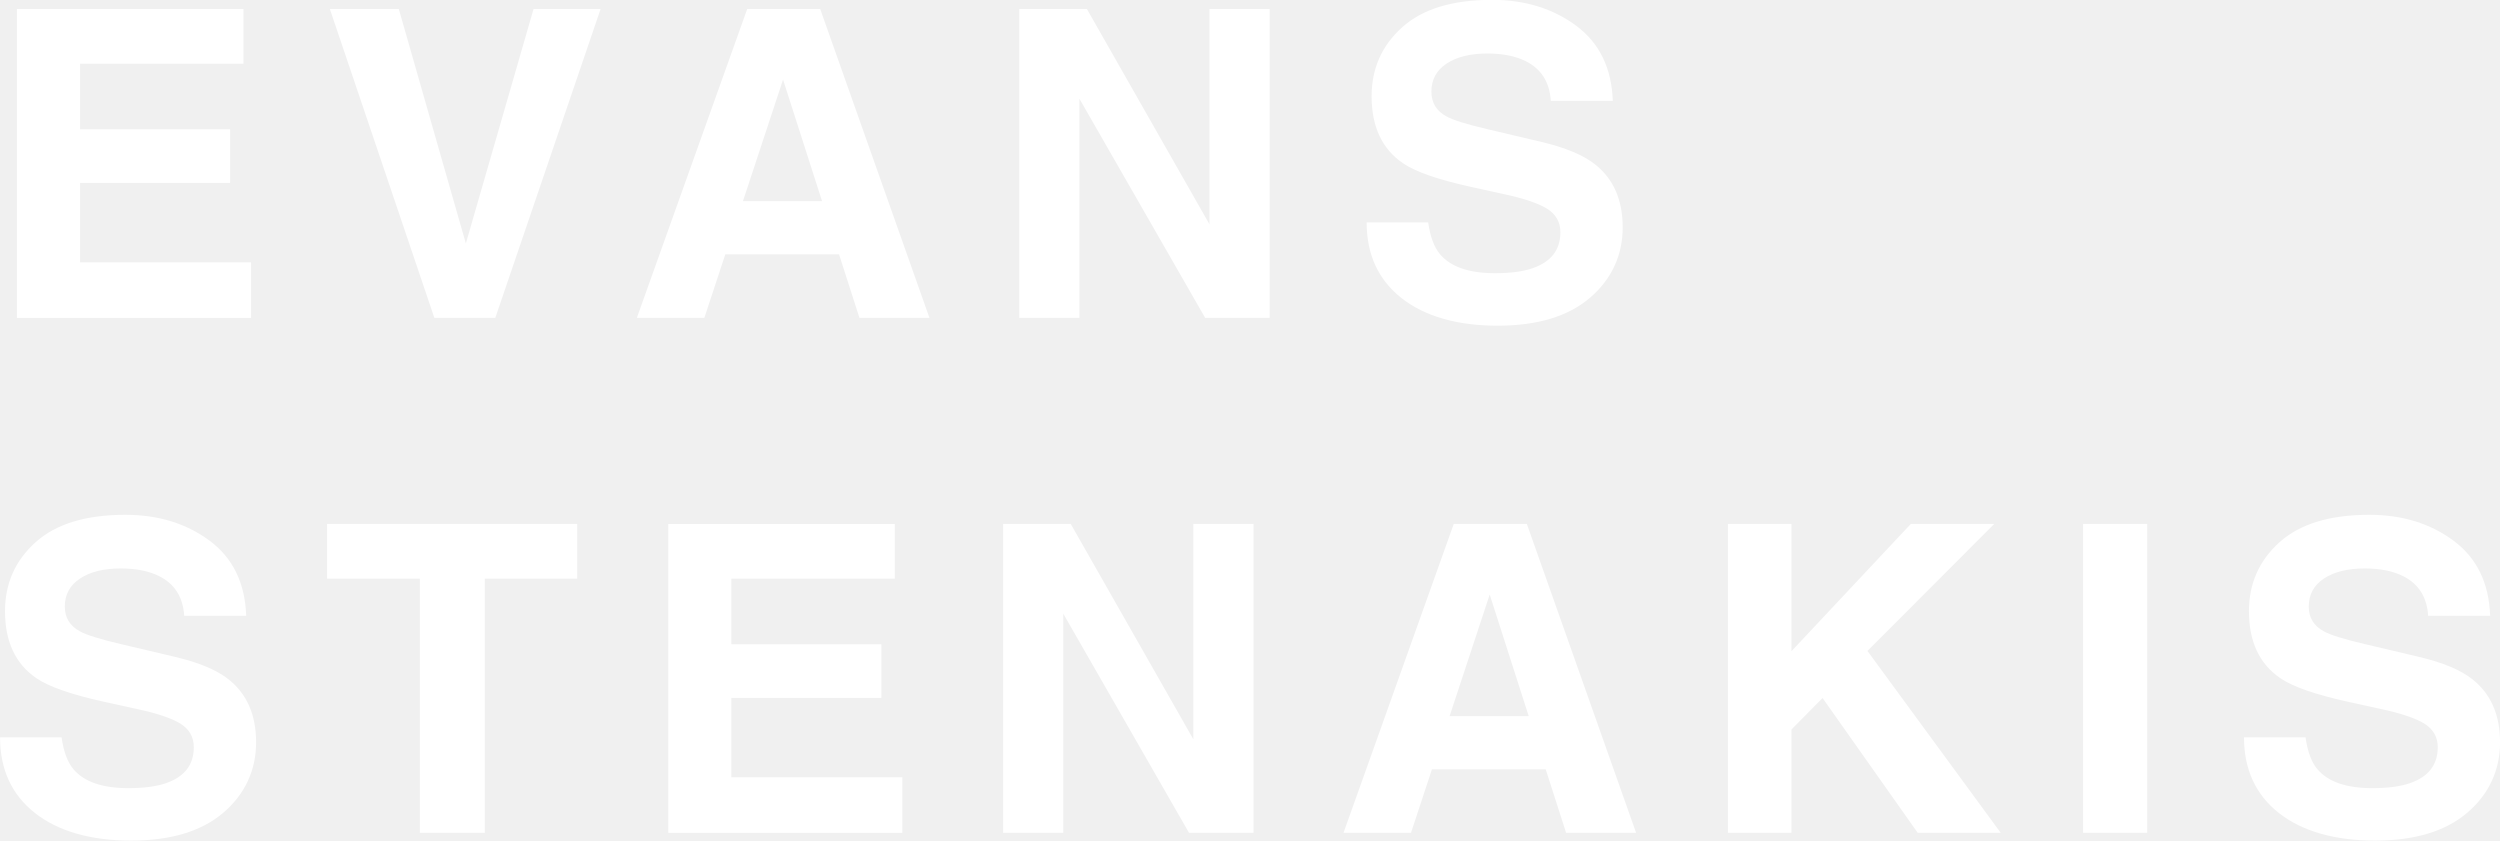
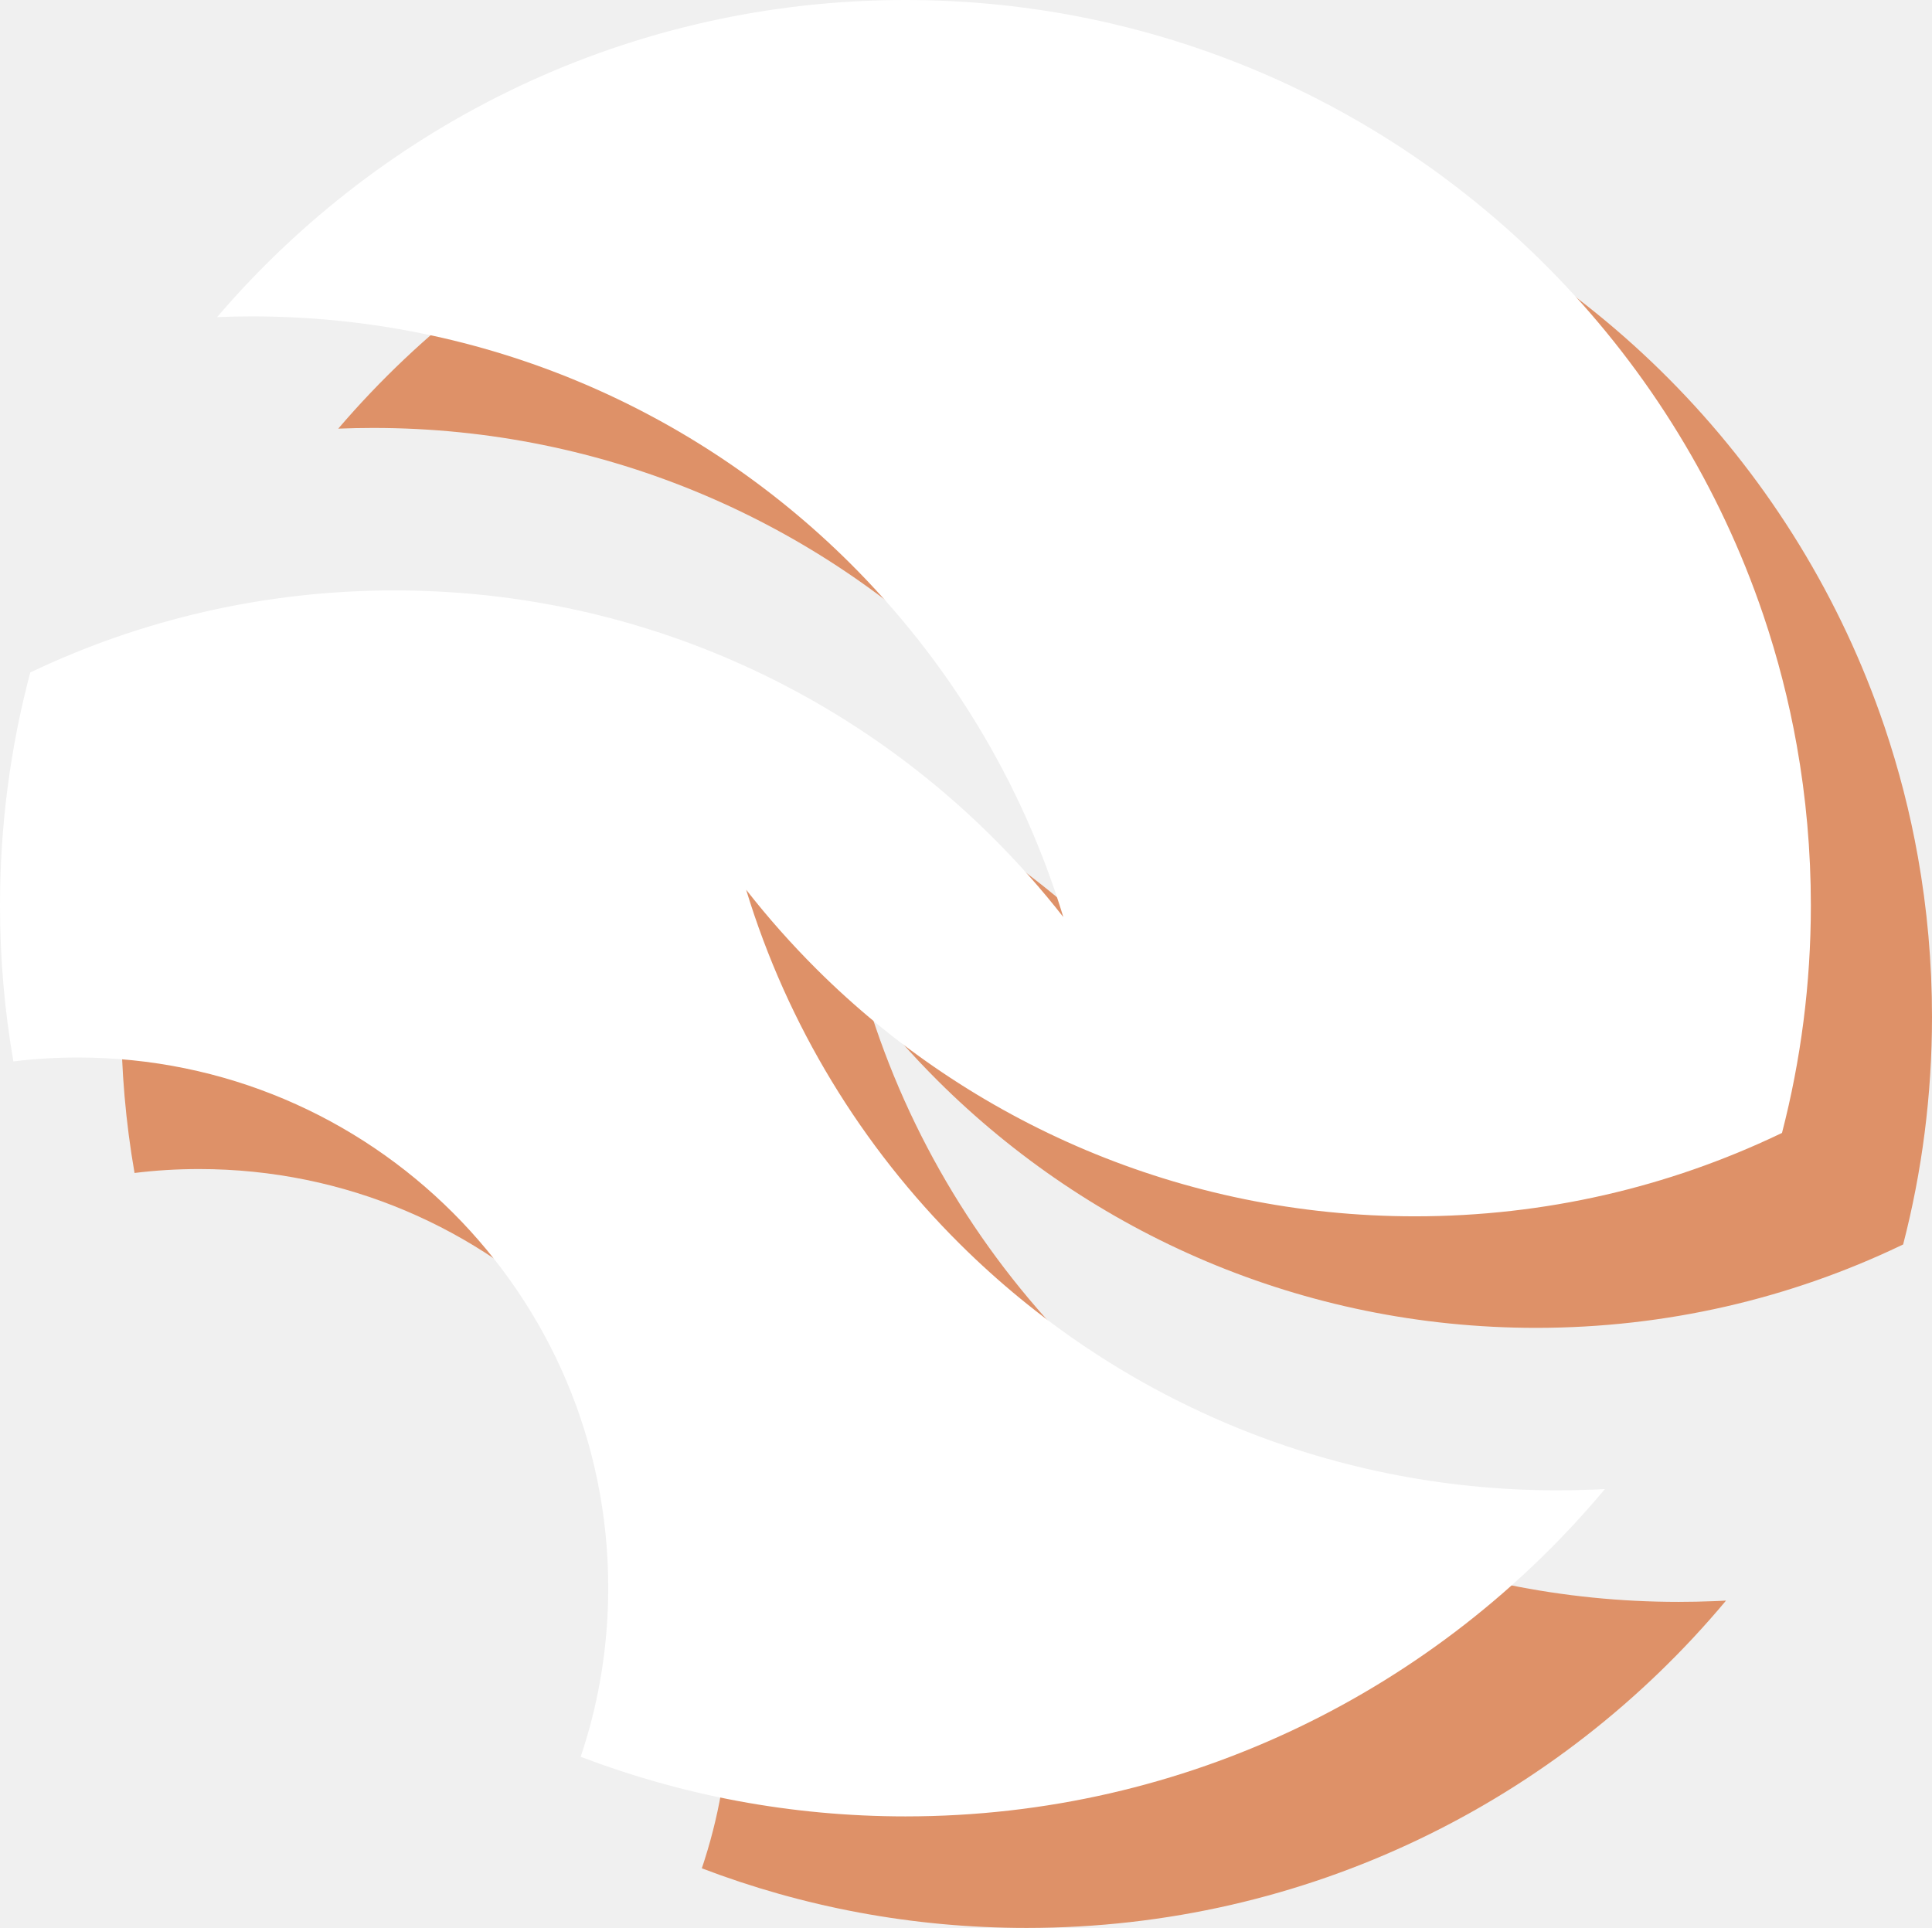
- <svg xmlns="http://www.w3.org/2000/svg" id="Layer_1" data-name="Layer 1" viewBox="0 0 500 168.15">
-   <path d="m48.7,12.74H16.01v13.12h30.01v10.73h-30.01v15.88h34.2v11.11H3.39V1.8h45.3v10.94Z" fill="#fff" />
-   <path d="m106.71,1.8h13.41l-21.06,61.77h-12.19L65.97,1.8h13.79l13.41,46.89L106.71,1.8Z" fill="#fff" />
-   <path d="m149.44,1.8h14.6l21.85,61.77h-14l-4.08-12.7h-22.75l-4.19,12.7h-13.5L149.44,1.8Zm-.85,38.43h15.82l-7.8-24.31-8.02,24.31Z" fill="#fff" />
-   <path d="m203.85,1.8h13.53l24.52,43.07V1.8h12.03v61.77h-12.9l-25.15-43.83v43.83h-12.03V1.8Z" fill="#fff" />
-   <path d="m285.64,44.5c.4,2.82,1.18,4.93,2.35,6.33,2.14,2.54,5.8,3.81,11,3.81,3.11,0,5.63-.33,7.57-1.01,3.68-1.29,5.52-3.67,5.52-7.17,0-2.04-.9-3.62-2.7-4.74-1.8-1.09-4.66-2.05-8.58-2.89l-6.69-1.47c-6.57-1.45-11.09-3.03-13.55-4.74-4.16-2.85-6.24-7.31-6.24-13.37,0-5.53,2.04-10.13,6.11-13.79,4.07-3.66,10.05-5.49,17.95-5.49,6.59,0,12.21,1.73,16.86,5.18,4.65,3.45,7.09,8.46,7.32,15.02h-12.4c-.23-3.72-1.89-6.36-4.98-7.92-2.06-1.03-4.63-1.55-7.69-1.55-3.41,0-6.13.67-8.16,2.01-2.03,1.34-3.05,3.21-3.05,5.62,0,2.21,1,3.86,3.01,4.95,1.29.73,4.02,1.58,8.21,2.56l10.84,2.56c4.75,1.12,8.31,2.61,10.68,4.48,3.68,2.91,5.52,7.11,5.52,12.61s-2.18,10.33-6.54,14.06c-4.36,3.73-10.53,5.59-18.49,5.59s-14.53-1.84-19.19-5.51c-4.66-3.67-6.99-8.72-6.99-15.15h12.32Z" fill="#fff" />
-   <path d="m12.32,147.49c.4,2.82,1.18,4.93,2.35,6.33,2.14,2.54,5.8,3.81,11,3.81,3.11,0,5.63-.33,7.57-1.01,3.68-1.29,5.52-3.67,5.52-7.17,0-2.04-.9-3.62-2.7-4.74-1.8-1.09-4.66-2.05-8.58-2.89l-6.69-1.47c-6.57-1.45-11.09-3.03-13.55-4.74-4.16-2.85-6.24-7.31-6.24-13.37,0-5.53,2.04-10.13,6.11-13.79,4.07-3.66,10.05-5.49,17.95-5.49,6.59,0,12.21,1.73,16.86,5.18,4.65,3.45,7.09,8.46,7.32,15.02h-12.4c-.23-3.72-1.89-6.36-4.98-7.92-2.06-1.03-4.63-1.55-7.69-1.55-3.41,0-6.13.67-8.16,2.01-2.03,1.34-3.05,3.21-3.05,5.61,0,2.21,1,3.86,3.01,4.95,1.29.73,4.02,1.58,8.21,2.56l10.84,2.56c4.75,1.12,8.31,2.61,10.68,4.48,3.68,2.91,5.52,7.11,5.52,12.61s-2.18,10.33-6.54,14.06c-4.36,3.73-10.53,5.59-18.49,5.59s-14.53-1.84-19.19-5.51c-4.66-3.67-6.99-8.72-6.99-15.15h12.32Z" fill="#fff" />
-   <path d="m115.44,104.79v10.94h-18.48v50.83h-12.99v-50.83h-18.56v-10.94h50.04Z" fill="#fff" />
-   <path d="m178.96,115.73h-32.69v13.12h30.01v10.73h-30.01v15.88h34.2v11.11h-46.81v-61.77h45.3v10.94Z" fill="#fff" />
-   <path d="m200.62,104.79h13.53l24.52,43.07v-43.07h12.03v61.77h-12.9l-25.15-43.83v43.83h-12.03v-61.77Z" fill="#fff" />
-   <path d="m290.77,104.79h14.6l21.85,61.77h-14l-4.08-12.7h-22.75l-4.19,12.7h-13.5l22.05-61.77Zm-.85,38.43h15.82l-7.8-24.31-8.02,24.31Z" fill="#fff" />
-   <path d="m345.59,104.79h12.7v25.45l23.87-25.45h16.68l-25.35,25.4,26.65,36.37h-16.6l-19.03-26.96-6.22,6.3v20.66h-12.7v-61.77Z" fill="#fff" />
-   <path d="m429.44,166.56h-12.82v-61.77h12.82v61.77Z" fill="#fff" />
-   <path d="m461.11,147.49c.4,2.82,1.18,4.93,2.35,6.33,2.14,2.54,5.8,3.81,11,3.81,3.11,0,5.63-.33,7.57-1.01,3.68-1.29,5.52-3.67,5.52-7.17,0-2.04-.9-3.62-2.7-4.74-1.8-1.09-4.66-2.05-8.58-2.89l-6.69-1.47c-6.57-1.45-11.09-3.03-13.55-4.74-4.16-2.85-6.24-7.31-6.24-13.37,0-5.53,2.04-10.13,6.11-13.79s10.05-5.49,17.95-5.49c6.59,0,12.21,1.73,16.86,5.18,4.65,3.45,7.09,8.46,7.32,15.02h-12.4c-.23-3.72-1.89-6.36-4.98-7.92-2.06-1.03-4.63-1.55-7.69-1.55-3.41,0-6.13.67-8.16,2.01-2.03,1.34-3.05,3.21-3.05,5.61,0,2.21,1,3.86,3.01,4.95,1.29.73,4.02,1.58,8.21,2.56l10.84,2.56c4.75,1.12,8.31,2.61,10.68,4.48,3.68,2.91,5.52,7.11,5.52,12.61s-2.18,10.33-6.54,14.06c-4.36,3.73-10.53,5.59-18.49,5.59s-14.53-1.84-19.19-5.51c-4.66-3.67-6.99-8.72-6.99-15.15h12.32Z" fill="#fff" />
+ <svg xmlns="http://www.w3.org/2000/svg" id="a" width="299.98" height="299.37" viewBox="0 0 299.98 299.37">
+   <path d="m299.98,157.91c0,12.2-1.56,24.04-4.48,35.33-.14.08-.29.14-.44.21-17.13,8.17-36.31,12.74-56.55,12.74-36.26,0-69.1-14.66-92.91-38.38-3.89-3.88-7.55-8-10.94-12.34,6.42,21.09,17.99,39.93,33.24,55.07,23.79,23.61,56.56,38.2,92.73,38.2,1.81,0,3.62-.04,5.42-.11.26,0,.52-.02.79-.03.38-.02.77-.04,1.16-.06-25.94,31.06-64.97,50.83-108.6,50.83-17.77,0-34.77-3.28-50.43-9.26.09-.27.18-.54.27-.81.05-.17.11-.33.16-.5,2.51-7.87,3.85-16.25,3.85-24.95,0-22.73-9.21-43.31-24.11-58.21-14.9-14.89-35.47-24.11-58.21-24.11-3.4,0-6.75.2-10.04.61-1.37-7.87-2.08-15.96-2.08-24.22,0-12.51,1.63-24.64,4.7-36.18,17.13-8.17,36.31-12.74,56.55-12.74,36.26,0,69.1,14.66,92.91,38.38,3.89,3.88,7.55,8,10.94,12.34-6.42-21.09-17.99-39.93-33.24-55.07-23.79-23.61-56.56-38.2-92.73-38.2-1.81,0-3.62.04-5.42.11,25.78-30.14,64.09-49.24,106.87-49.24,17.53,0,34.32,3.21,49.8,9.08,39.14,14.83,69.93,46.62,83.4,86.4,0,.03.02.06.03.09,2.2,6.52,3.94,13.25,5.17,20.16,1.44,8.07,2.19,16.38,2.19,24.87h0Z" fill="#de9168" />
+   <path d="m281.17,140.59c0,12.2-1.56,24.04-4.48,35.33-.14.08-.29.14-.44.21-17.13,8.17-36.31,12.74-56.55,12.74-36.26,0-69.1-14.66-92.91-38.38-3.89-3.88-7.55-8-10.94-12.34,6.42,21.09,17.99,39.93,33.24,55.07,23.79,23.61,56.56,38.2,92.73,38.2,1.81,0,3.62-.04,5.42-.11.26,0,.52-.02.79-.03.38-.02.77-.04,1.16-.06-25.94,31.06-64.97,50.83-108.6,50.83-17.77,0-34.77-3.28-50.43-9.26.09-.27.18-.54.27-.81.05-.17.11-.33.16-.5,2.51-7.87,3.85-16.25,3.85-24.95,0-22.73-9.21-43.31-24.11-58.21-14.9-14.89-35.47-24.11-58.21-24.11-3.4,0-6.75.2-10.04.61-1.37-7.87-2.08-15.96-2.08-24.22,0-12.51,1.63-24.64,4.7-36.18,17.13-8.17,36.31-12.74,56.55-12.74,36.26,0,69.1,14.66,92.91,38.38,3.89,3.88,7.55,8,10.94,12.34-6.42-21.09-17.99-39.93-33.24-55.07-23.79-23.61-56.56-38.2-92.73-38.2-1.81,0-3.62.04-5.42.11C59.49,19.1,97.8,0,140.58,0c17.53,0,34.32,3.21,49.8,9.08,39.14,14.83,69.93,46.62,83.4,86.4,0,.03.02.06.03.09,2.2,6.52,3.94,13.25,5.17,20.16,1.44,8.07,2.19,16.38,2.19,24.87h0Z" fill="#fff" />
</svg>
